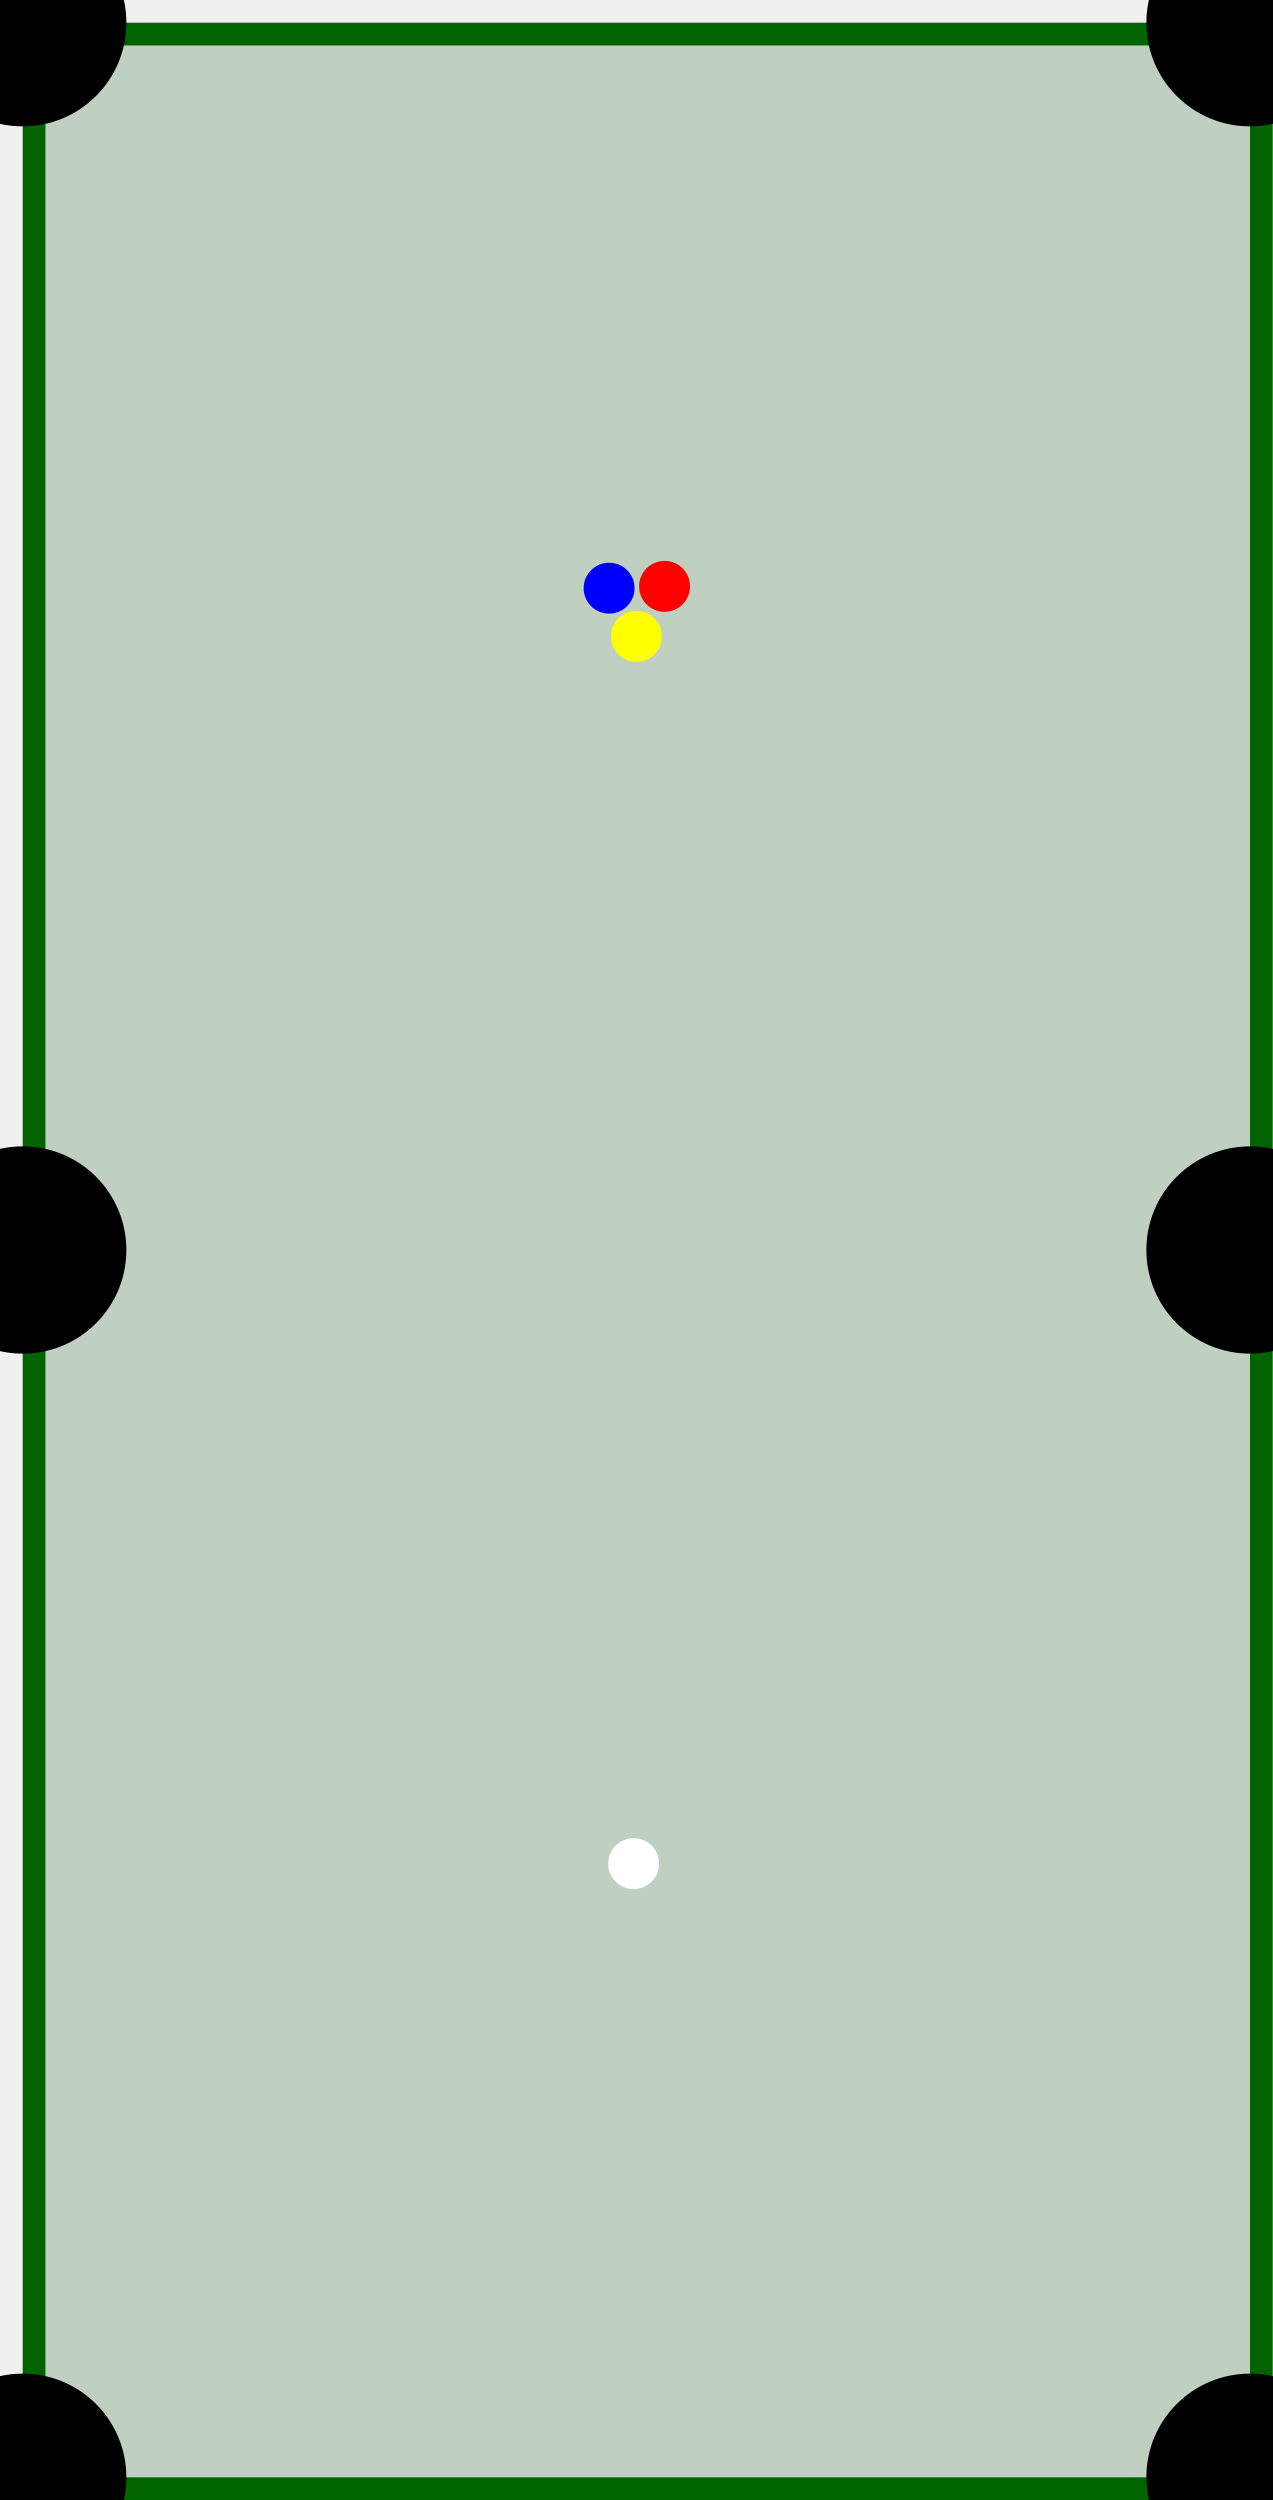
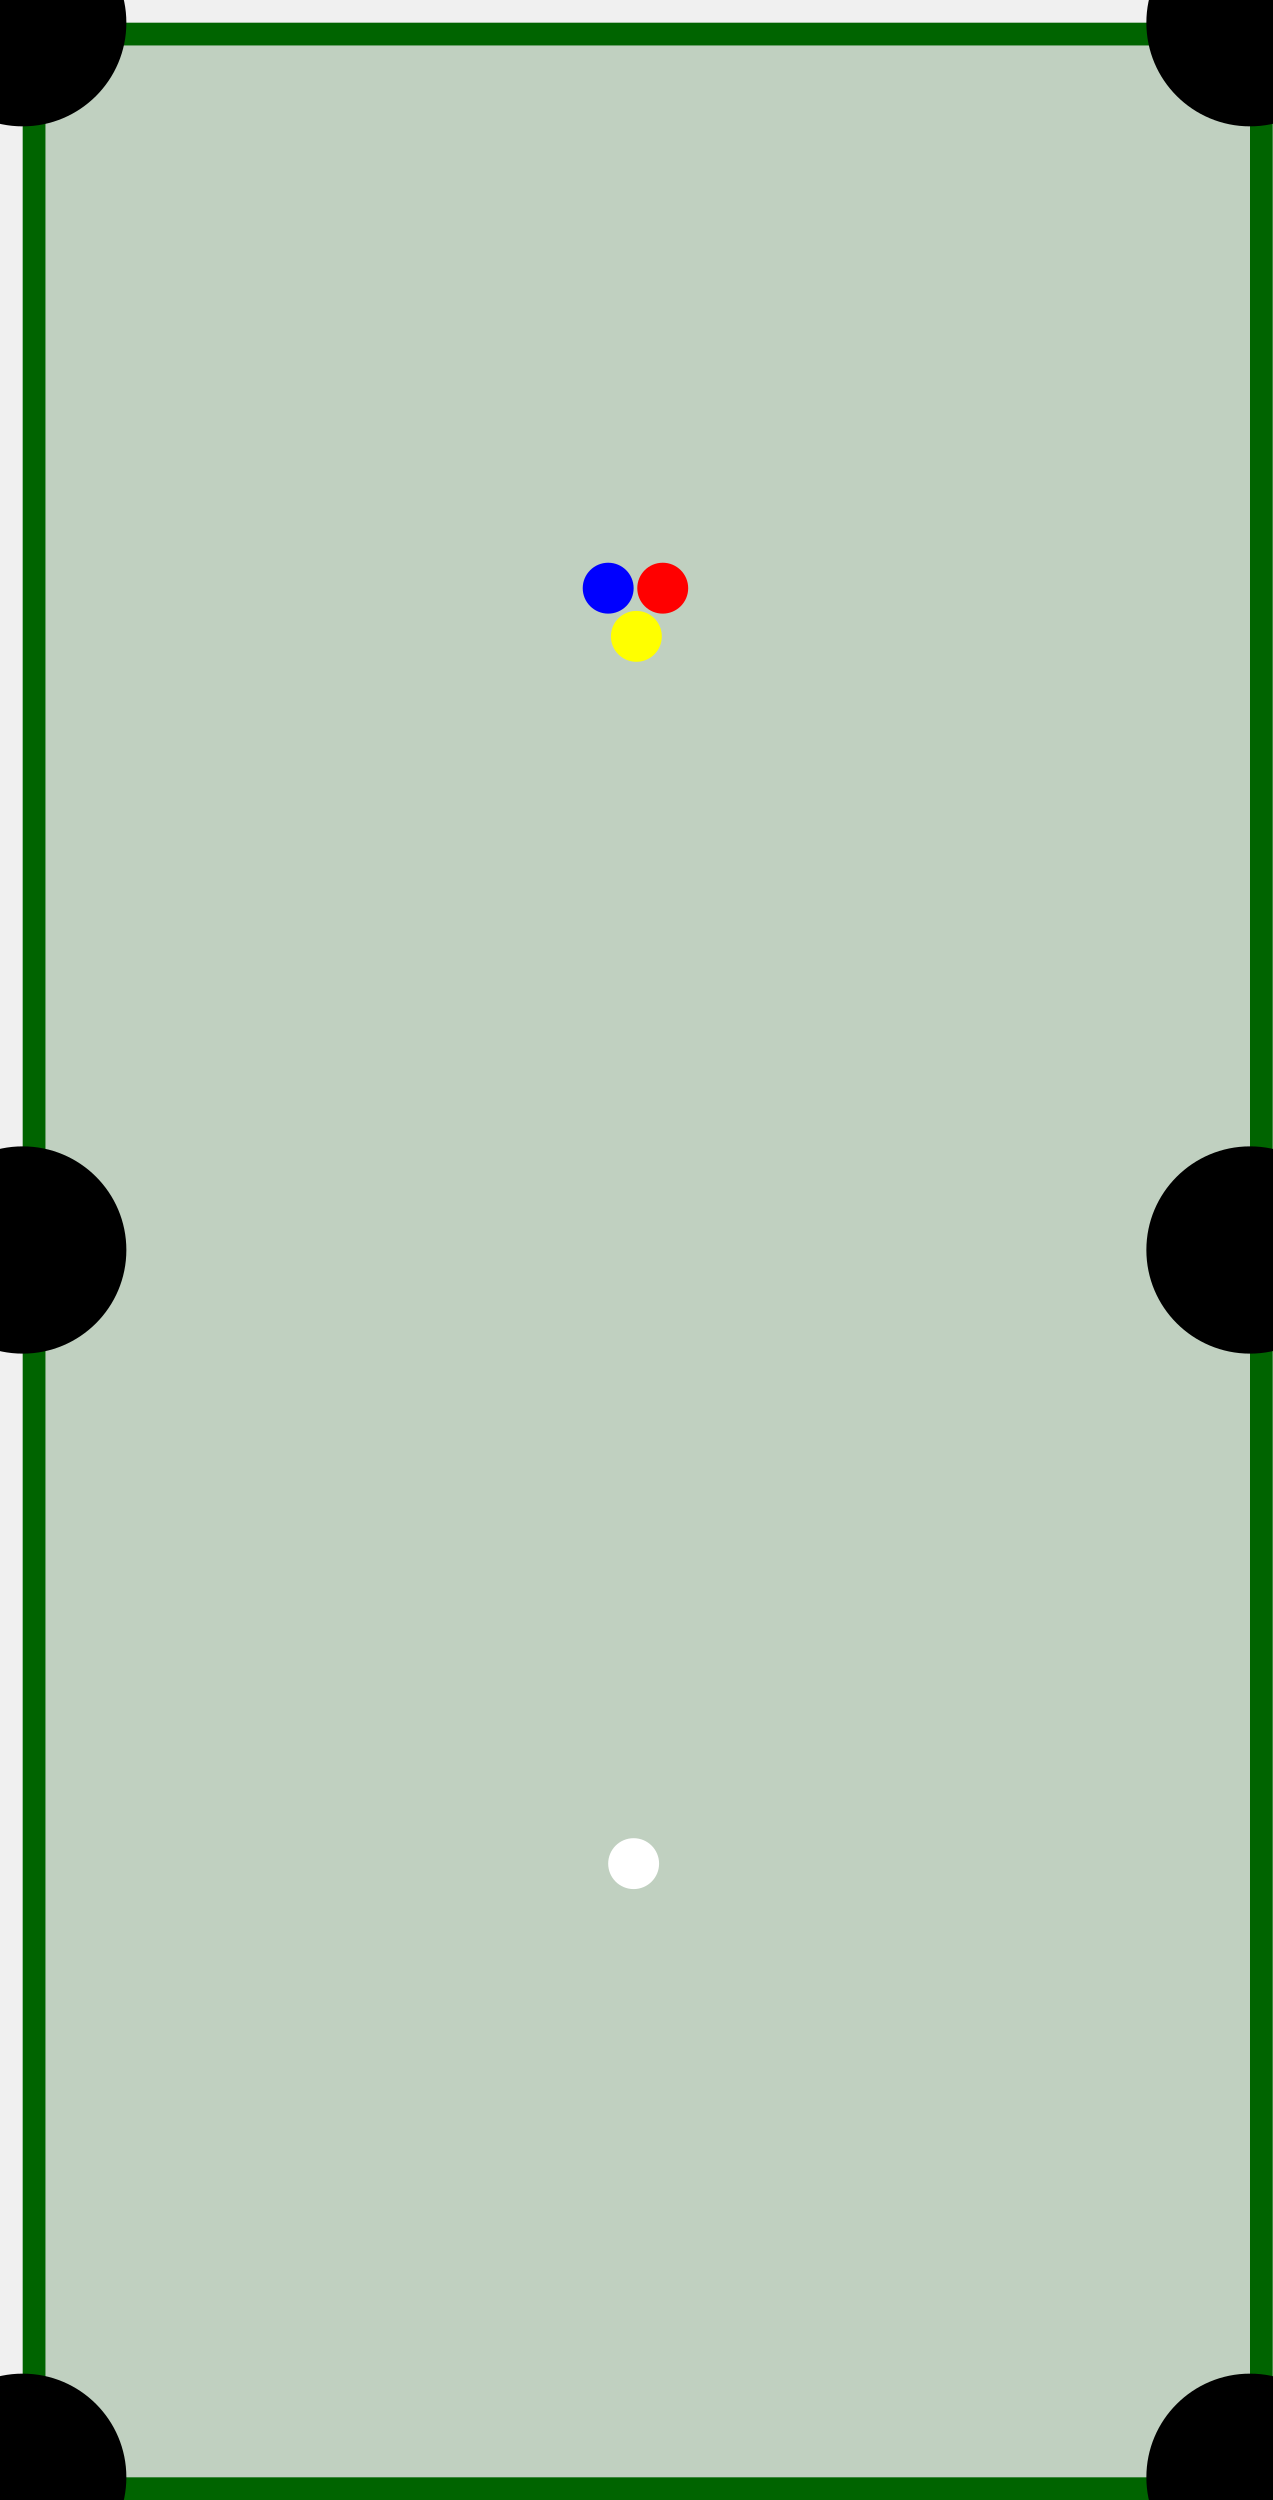
<svg xmlns="http://www.w3.org/2000/svg" width="700" height="1375" viewBox="-25 -25 1400 2750">
  <rect width="1350" height="2700" x="0" y="0" fill="#C0D0C0" />
  <rect width="1400" height="25" x="-25" y="0" fill="darkgreen" />
  <rect width="1400" height="25" x="-25" y="2700" fill="darkgreen" />
  <rect width="25" height="2750" x="0" y="-25" fill="darkgreen" />
  <rect width="25" height="2750" x="1350" y="-25" fill="darkgreen" />
  <circle cx="0" cy="0" r="114" fill="black" />
  <circle cx="0" cy="1350" r="114" fill="black" />
  <circle cx="0" cy="2700" r="114" fill="black" />
  <circle cx="1350" cy="0" r="114" fill="black" />
  <circle cx="1350" cy="1350" r="114" fill="black" />
  <circle cx="1350" cy="2700" r="114" fill="black" />
  <circle cx="675" cy="675" r="28" fill="YELLOW" />
-   <circle cx="645" cy="622" r="28" fill="BLUE" />
-   <circle cx="706" cy="620" r="28" fill="RED" />
+   <circle cx="644" cy="622" r="28" fill="BLUE" />
+   <circle cx="704" cy="622" r="28" fill="RED" />
  <circle cx="672" cy="2025" r="28" fill="WHITE" />
</svg>
